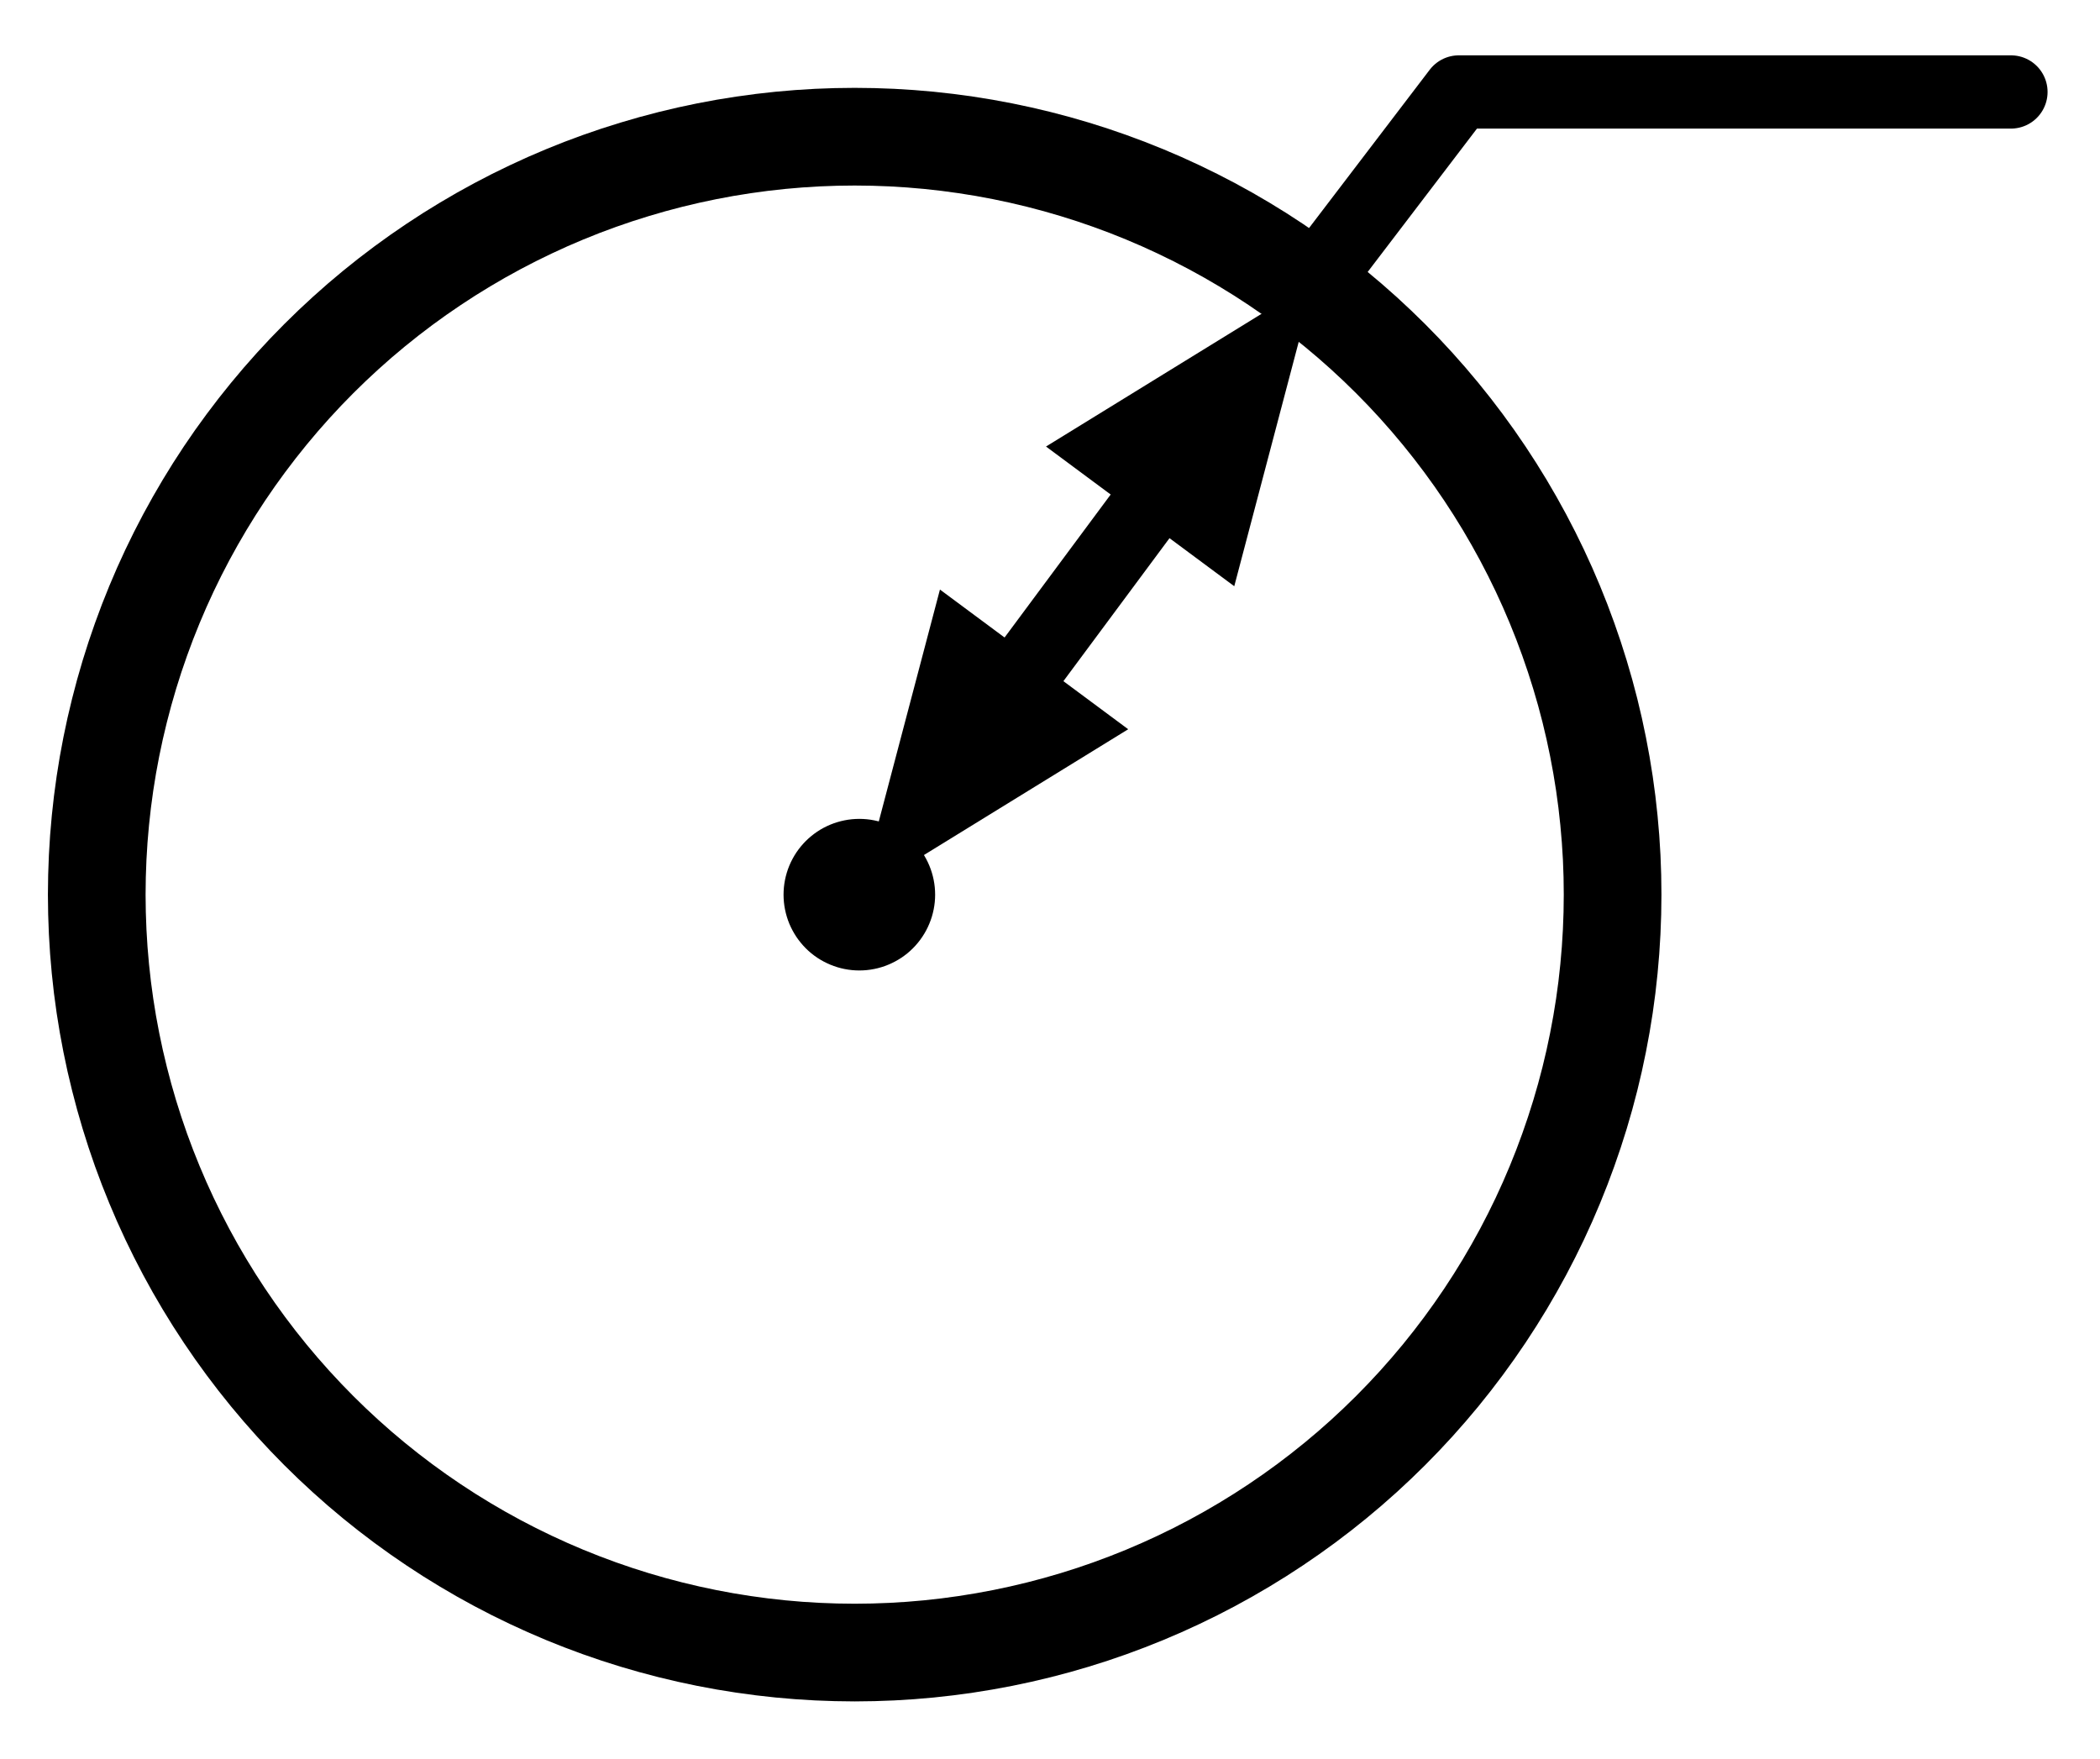
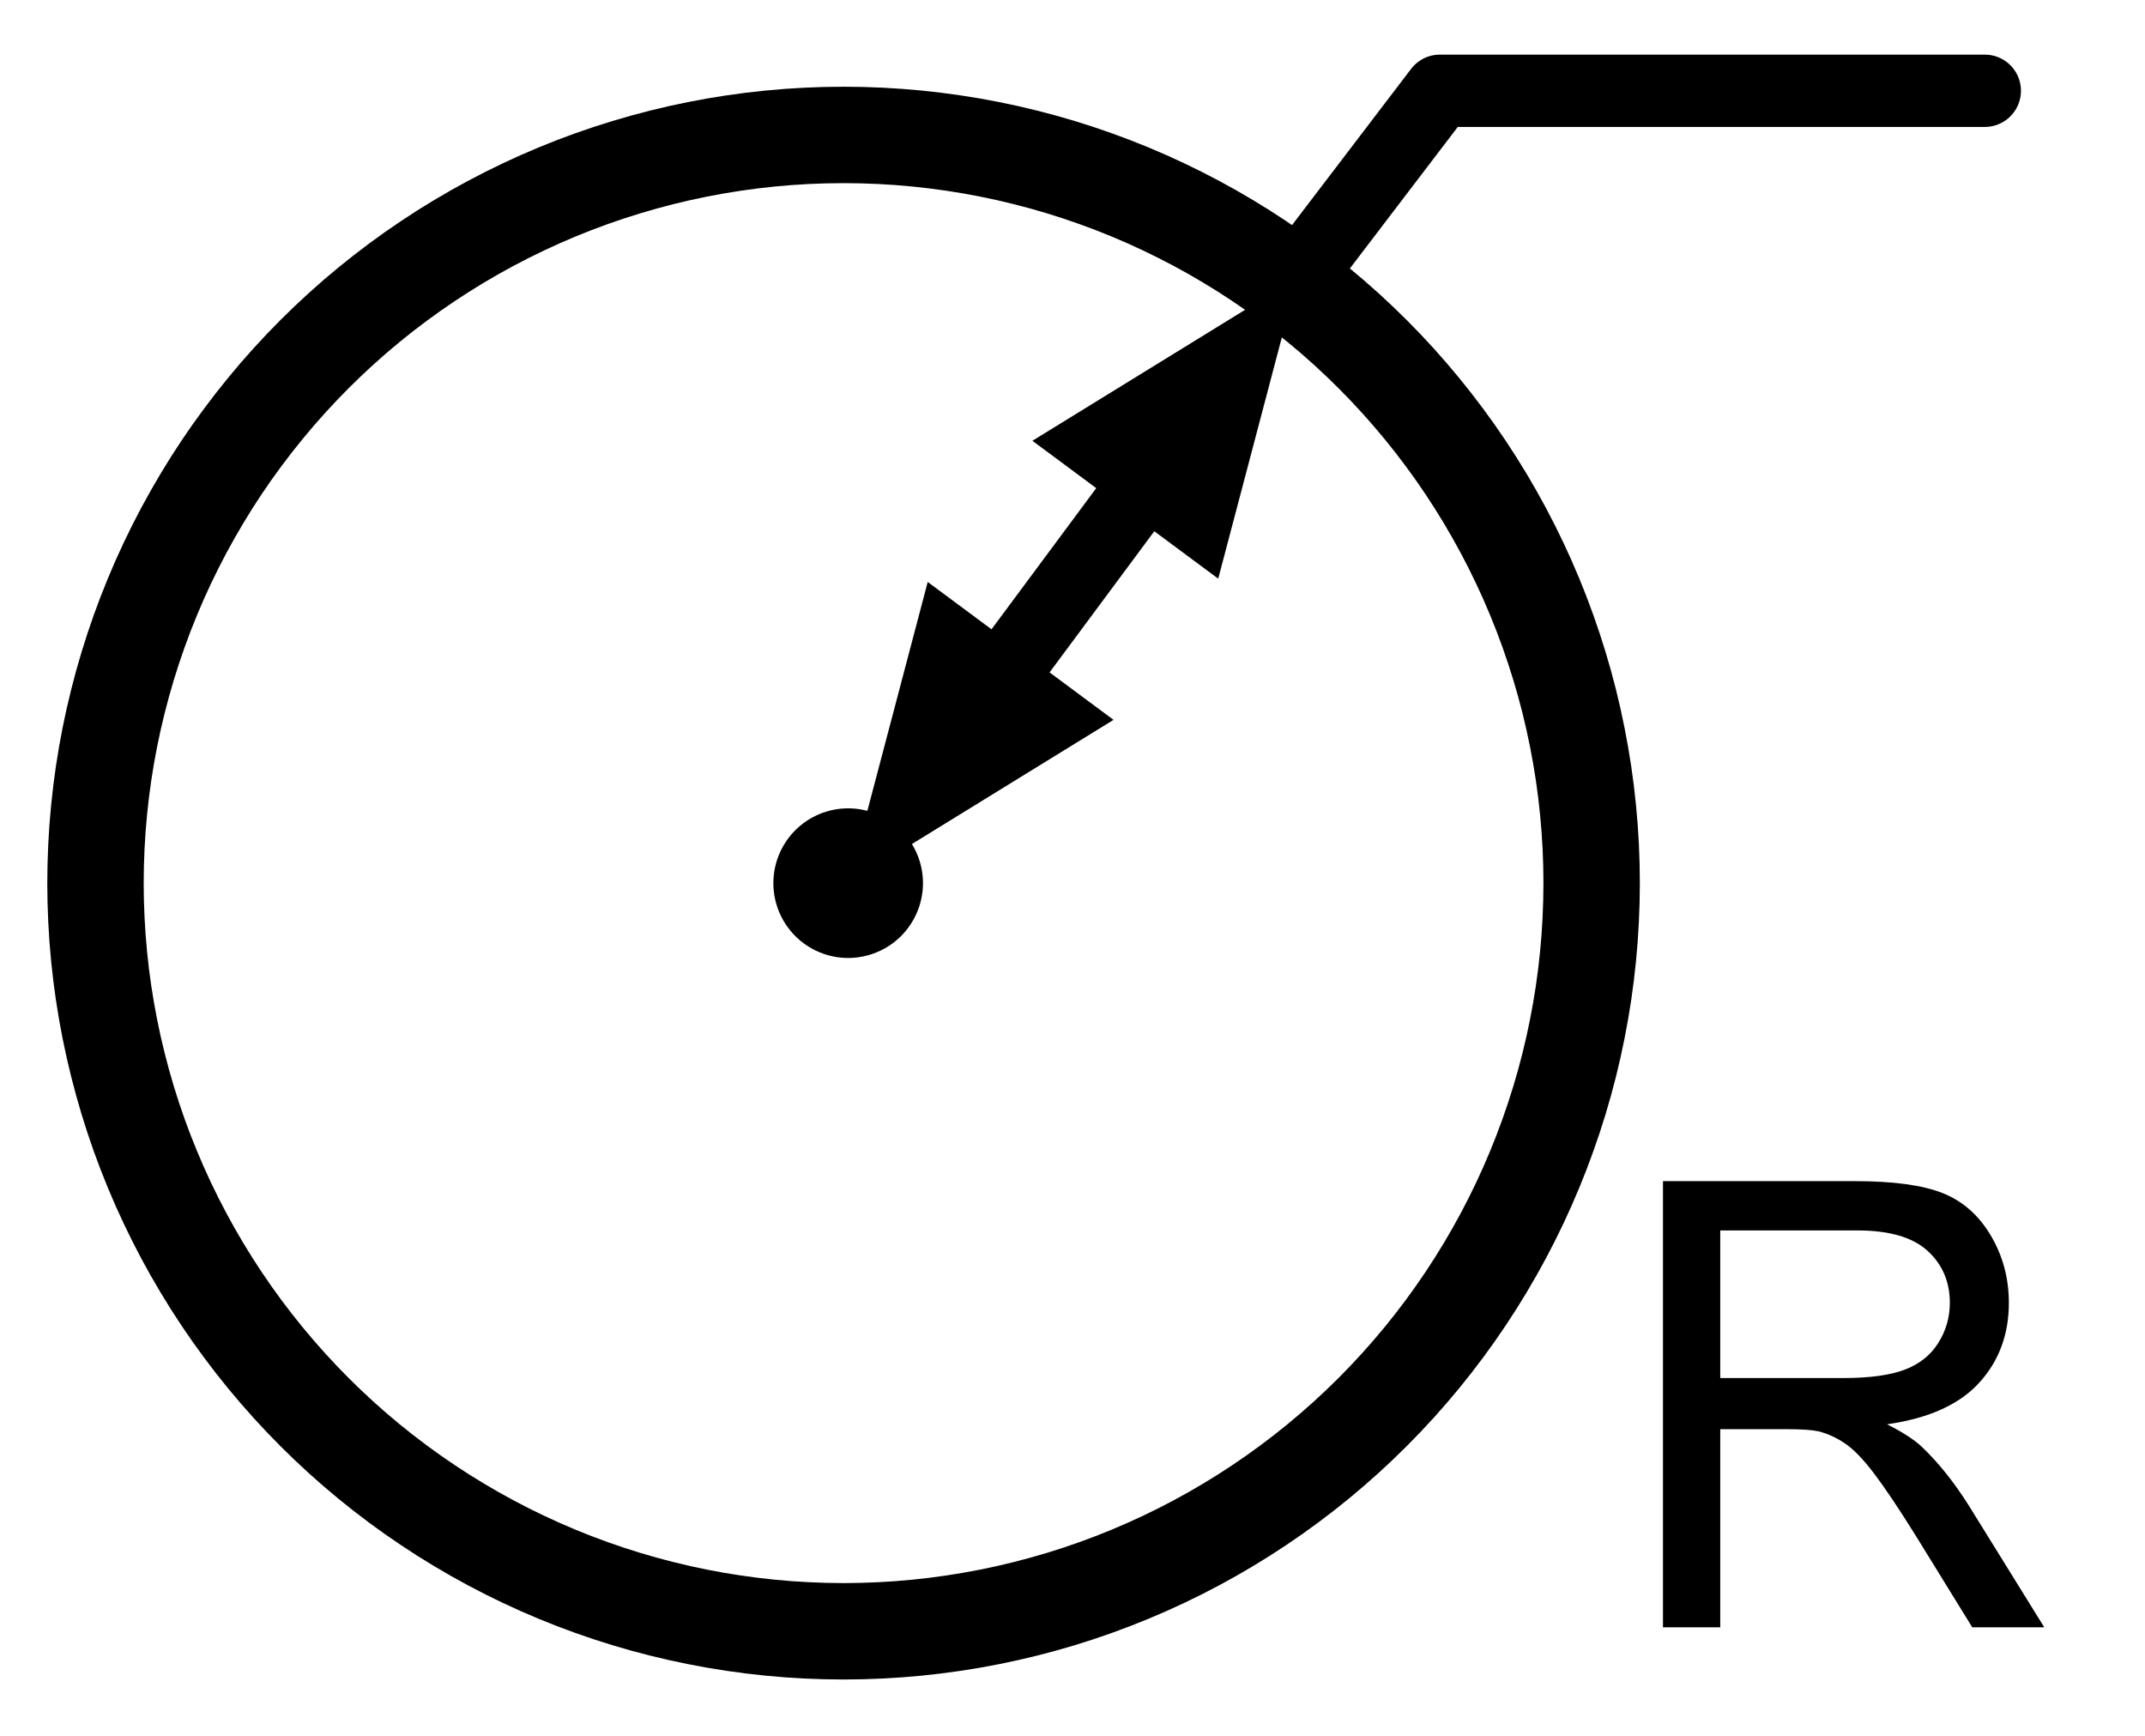
- <svg xmlns="http://www.w3.org/2000/svg" width="86" height="72" viewBox="52 4235 86 72" preserveAspectRatio="xMidYMid meet">
+ <svg xmlns="http://www.w3.org/2000/svg" width="89" height="72" viewBox="52 4235 89 72" preserveAspectRatio="xMidYMid meet">
  <path fill="none" stroke="black" stroke-width="4" stroke-linecap="round" stroke-linejoin="round" transform="translate(-2414.01 -259.605)" d="M2532.05 4531.241Q2532.05 4532.003 2532.012 4532.765Q2531.975 4533.525 2531.9 4534.284Q2531.826 4535.042 2531.714 4535.796Q2531.602 4536.549 2531.453 4537.296Q2531.305 4538.044 2531.12 4538.783Q2530.935 4539.522 2530.713 4540.252Q2530.492 4540.98 2530.235 4541.697Q2529.979 4542.415 2529.687 4543.119Q2529.396 4543.823 2529.07 4544.512Q2528.744 4545.2 2528.385 4545.873Q2528.025 4546.545 2527.634 4547.198Q2527.242 4547.852 2526.819 4548.485Q2526.396 4549.118 2525.942 4549.73Q2525.488 4550.342 2525.005 4550.932Q2524.521 4551.52 2524.01 4552.085Q2523.498 4552.649 2522.959 4553.189Q2522.42 4553.727 2521.856 4554.239Q2521.291 4554.751 2520.702 4555.234Q2520.113 4555.717 2519.501 4556.171Q2518.889 4556.625 2518.255 4557.048Q2517.622 4557.472 2516.968 4557.863Q2516.315 4558.255 2515.643 4558.614Q2514.971 4558.974 2514.282 4559.299Q2513.593 4559.625 2512.889 4559.917Q2512.185 4560.208 2511.468 4560.465Q2510.751 4560.722 2510.021 4560.943Q2509.292 4561.164 2508.553 4561.349Q2507.814 4561.534 2507.066 4561.683Q2506.319 4561.831 2505.566 4561.943Q2504.812 4562.055 2504.054 4562.13Q2503.295 4562.205 2502.534 4562.242Q2501.773 4562.279 2501.011 4562.28Q2500.249 4562.279 2499.488 4562.242Q2498.727 4562.205 2497.969 4562.13Q2497.21 4562.055 2496.456 4561.943Q2495.703 4561.832 2494.956 4561.683Q2494.208 4561.534 2493.469 4561.349Q2492.73 4561.164 2492.001 4560.943Q2491.272 4560.722 2490.554 4560.465Q2489.837 4560.208 2489.133 4559.917Q2488.429 4559.625 2487.74 4559.299Q2487.051 4558.974 2486.379 4558.614Q2485.707 4558.255 2485.054 4557.863Q2484.4 4557.472 2483.767 4557.048Q2483.133 4556.625 2482.521 4556.171Q2481.909 4555.717 2481.32 4555.234Q2480.731 4554.751 2480.167 4554.239Q2479.602 4553.727 2479.064 4553.189Q2478.525 4552.649 2478.013 4552.085Q2477.501 4551.52 2477.018 4550.932Q2476.534 4550.342 2476.08 4549.73Q2475.626 4549.118 2475.203 4548.485Q2474.78 4547.852 2474.388 4547.198Q2473.996 4546.545 2473.637 4545.873Q2473.278 4545.201 2472.952 4544.512Q2472.626 4543.823 2472.335 4543.119Q2472.043 4542.415 2471.786 4541.698Q2471.53 4540.98 2471.309 4540.252Q2471.088 4539.523 2470.903 4538.783Q2470.717 4538.044 2470.569 4537.297Q2470.42 4536.55 2470.308 4535.796Q2470.196 4535.042 2470.122 4534.284Q2470.047 4533.525 2470.01 4532.765Q2469.973 4532.003 2469.972 4531.241Q2469.973 4530.48 2470.01 4529.718Q2470.047 4528.957 2470.122 4528.199Q2470.197 4527.44 2470.308 4526.687Q2470.42 4525.933 2470.569 4525.185Q2470.717 4524.439 2470.903 4523.7Q2471.088 4522.96 2471.309 4522.231Q2471.53 4521.502 2471.787 4520.785Q2472.043 4520.067 2472.335 4519.363Q2472.626 4518.659 2472.952 4517.97Q2473.278 4517.281 2473.637 4516.609Q2473.997 4515.938 2474.388 4515.284Q2474.78 4514.63 2475.203 4513.997Q2475.626 4513.363 2476.081 4512.752Q2476.535 4512.14 2477.018 4511.551Q2477.501 4510.962 2478.013 4510.397Q2478.525 4509.832 2479.064 4509.293Q2479.602 4508.755 2480.167 4508.243Q2480.731 4507.731 2481.32 4507.248Q2481.909 4506.765 2482.521 4506.311Q2483.133 4505.857 2483.767 4505.434Q2484.4 4505.01 2485.054 4504.619Q2485.707 4504.227 2486.379 4503.868Q2487.051 4503.508 2487.74 4503.183Q2488.429 4502.856 2489.133 4502.565Q2489.837 4502.273 2490.554 4502.017Q2491.272 4501.76 2492.001 4501.54Q2492.73 4501.318 2493.469 4501.133Q2494.208 4500.948 2494.956 4500.799Q2495.703 4500.65 2496.456 4500.539Q2497.21 4500.427 2497.969 4500.352Q2498.727 4500.278 2499.488 4500.24Q2500.249 4500.203 2501.011 4500.203Q2501.773 4500.203 2502.534 4500.24Q2503.295 4500.278 2504.054 4500.352Q2504.812 4500.427 2505.566 4500.539Q2506.319 4500.65 2507.066 4500.799Q2507.814 4500.948 2508.553 4501.133Q2509.292 4501.318 2510.021 4501.539Q2510.75 4501.76 2511.468 4502.017Q2512.185 4502.273 2512.889 4502.565Q2513.593 4502.856 2514.282 4503.183Q2514.971 4503.509 2515.643 4503.868Q2516.315 4504.227 2516.968 4504.619Q2517.622 4505.01 2518.255 4505.434Q2518.889 4505.857 2519.501 4506.311Q2520.113 4506.765 2520.702 4507.248Q2521.291 4507.731 2521.856 4508.243Q2522.42 4508.755 2522.959 4509.293Q2523.498 4509.832 2524.01 4510.397Q2524.521 4510.962 2525.005 4511.551Q2525.488 4512.14 2525.942 4512.752Q2526.396 4513.363 2526.819 4513.997Q2527.242 4514.631 2527.634 4515.284Q2528.025 4515.938 2528.385 4516.61Q2528.744 4517.282 2529.07 4517.971Q2529.396 4518.659 2529.687 4519.363Q2529.979 4520.067 2530.235 4520.785Q2530.492 4521.502 2530.713 4522.231Q2530.935 4522.96 2531.12 4523.699Q2531.305 4524.439 2531.453 4525.186Q2531.602 4525.934 2531.714 4526.687Q2531.826 4527.44 2531.9 4528.199Q2531.975 4528.957 2532.013 4529.718Q2532.05 4530.48 2532.05 4531.241Z" />
  <path fill="none" stroke="black" stroke-width="3" stroke-linecap="round" stroke-linejoin="round" transform="translate(-2414.01 -259.605)" d="M2516.272 4510.935L2504.778 4526.425" fill-rule="evenodd" />
  <path transform="matrix(0.595895 -0.803062 0.803062 0.595895 105.842 4246.51)" d="M0 0L-12 4.8L-12 -4.8L0 0Z" />
  <path transform="matrix(-0.595895 0.803062 -0.803062 -0.595895 87.197 4271.64)" d="M0 0L-12 4.8L-12 -4.8L0 0Z" />
  <path transform="translate(-2414.01 -259.605)" d="M2504.306 4531.243Q2504.306 4531.395 2504.291 4531.547Q2504.276 4531.699 2504.246 4531.848Q2504.216 4531.998 2504.172 4532.144Q2504.128 4532.289 2504.069 4532.43Q2504.011 4532.571 2503.939 4532.706Q2503.867 4532.84 2503.782 4532.967Q2503.698 4533.094 2503.601 4533.212Q2503.504 4533.33 2503.396 4533.438Q2503.289 4533.546 2503.171 4533.643Q2503.053 4533.739 2502.926 4533.824Q2502.799 4533.908 2502.665 4533.98Q2502.53 4534.052 2502.39 4534.11Q2502.249 4534.169 2502.103 4534.213Q2501.957 4534.258 2501.807 4534.287Q2501.658 4534.317 2501.506 4534.332Q2501.355 4534.347 2501.202 4534.347Q2501.05 4534.347 2500.898 4534.332Q2500.746 4534.317 2500.596 4534.287Q2500.447 4534.258 2500.301 4534.213Q2500.155 4534.169 2500.014 4534.11Q2499.874 4534.052 2499.739 4533.98Q2499.604 4533.908 2499.477 4533.824Q2499.351 4533.739 2499.233 4533.643Q2499.115 4533.546 2499.007 4533.438Q2498.9 4533.33 2498.803 4533.212Q2498.706 4533.094 2498.621 4532.967Q2498.537 4532.84 2498.465 4532.706Q2498.393 4532.571 2498.334 4532.431Q2498.276 4532.29 2498.232 4532.144Q2498.188 4531.998 2498.158 4531.848Q2498.128 4531.699 2498.113 4531.547Q2498.099 4531.395 2498.098 4531.243Q2498.099 4531.091 2498.113 4530.939Q2498.128 4530.787 2498.158 4530.637Q2498.188 4530.487 2498.232 4530.341Q2498.276 4530.195 2498.334 4530.055Q2498.393 4529.914 2498.465 4529.779Q2498.537 4529.645 2498.621 4529.518Q2498.706 4529.392 2498.803 4529.273Q2498.9 4529.156 2499.007 4529.048Q2499.115 4528.94 2499.233 4528.844Q2499.351 4528.747 2499.477 4528.662Q2499.604 4528.577 2499.739 4528.505Q2499.874 4528.434 2500.014 4528.375Q2500.155 4528.317 2500.301 4528.273Q2500.447 4528.229 2500.596 4528.199Q2500.746 4528.169 2500.898 4528.154Q2501.05 4528.14 2501.202 4528.139Q2501.355 4528.14 2501.506 4528.154Q2501.658 4528.169 2501.807 4528.199Q2501.957 4528.229 2502.103 4528.273Q2502.249 4528.317 2502.39 4528.375Q2502.53 4528.434 2502.665 4528.505Q2502.799 4528.578 2502.926 4528.662Q2503.053 4528.747 2503.171 4528.844Q2503.289 4528.941 2503.397 4529.048Q2503.505 4529.156 2503.601 4529.274Q2503.698 4529.392 2503.782 4529.518Q2503.867 4529.645 2503.939 4529.78Q2504.011 4529.914 2504.069 4530.055Q2504.128 4530.195 2504.172 4530.342Q2504.216 4530.487 2504.246 4530.637Q2504.276 4530.787 2504.291 4530.939Q2504.306 4531.091 2504.306 4531.243Z" />
  <path fill="none" stroke="black" stroke-width="3" stroke-linecap="round" stroke-linejoin="round" transform="translate(-2414.01 -259.605)" d="M2548.363 4498.371L2525.753 4498.371L2519.848 4506.116" fill-rule="evenodd" />
-   <path transform="translate(-2414.01 -259.605)" d="M2692.972 334.082L2692.972 315.572C2692.972 315.572 2700.931 315.572 2700.931 315.572C2702.531 315.572 2703.748 315.738 2704.58 316.07C2705.413 316.403 2706.078 316.99 2706.576 317.832C2707.074 318.674 2707.323 319.604 2707.323 320.622C2707.323 321.935 2706.911 323.042 2706.086 323.943C2705.262 324.844 2703.988 325.416 2702.266 325.66C2702.894 325.972 2703.372 326.279 2703.699 326.582C2704.393 327.239 2705.05 328.059 2705.67 329.044C2705.67 329.044 2708.793 334.082 2708.793 334.082L2705.805 334.082C2705.805 334.082 2703.429 330.231 2703.429 330.231C2702.735 329.12 2702.164 328.27 2701.715 327.681C2701.266 327.091 2700.864 326.679 2700.509 326.443C2700.154 326.207 2699.793 326.043 2699.425 325.951C2699.156 325.892 2698.715 325.862 2698.103 325.862C2698.103 325.862 2695.348 325.862 2695.348 325.862L2695.348 334.082L2692.972 334.082ZM2695.348 323.741C2695.348 323.741 2700.454 323.741 2700.454 323.741C2701.54 323.741 2702.388 323.625 2703.001 323.394C2703.613 323.162 2704.078 322.792 2704.396 322.283C2704.715 321.773 2704.874 321.22 2704.874 320.622C2704.874 319.747 2704.566 319.027 2703.95 318.463C2703.333 317.899 2702.36 317.617 2701.029 317.617C2701.029 317.617 2695.348 317.617 2695.348 317.617L2695.348 323.741Z" />
+   <path transform="translate(-2571.972 3968.428)" d="M2692.972 334.082L2692.972 315.572C2692.972 315.572 2700.931 315.572 2700.931 315.572C2702.531 315.572 2703.748 315.738 2704.58 316.07C2705.413 316.403 2706.078 316.99 2706.576 317.832C2707.074 318.674 2707.323 319.604 2707.323 320.622C2707.323 321.935 2706.911 323.042 2706.086 323.943C2705.262 324.844 2703.988 325.416 2702.266 325.66C2702.894 325.972 2703.372 326.279 2703.699 326.582C2704.393 327.239 2705.05 328.059 2705.67 329.044C2705.67 329.044 2708.793 334.082 2708.793 334.082L2705.805 334.082C2705.805 334.082 2703.429 330.231 2703.429 330.231C2702.735 329.12 2702.164 328.27 2701.715 327.681C2701.266 327.091 2700.864 326.679 2700.509 326.443C2700.154 326.207 2699.793 326.043 2699.425 325.951C2699.156 325.892 2698.715 325.862 2698.103 325.862C2698.103 325.862 2695.348 325.862 2695.348 325.862L2695.348 334.082L2692.972 334.082ZM2695.348 323.741C2695.348 323.741 2700.454 323.741 2700.454 323.741C2701.54 323.741 2702.388 323.625 2703.001 323.394C2703.613 323.162 2704.078 322.792 2704.396 322.283C2704.715 321.773 2704.874 321.22 2704.874 320.622C2704.874 319.747 2704.566 319.027 2703.95 318.463C2703.333 317.899 2702.36 317.617 2701.029 317.617C2701.029 317.617 2695.348 317.617 2695.348 317.617L2695.348 323.741Z" />
</svg>
